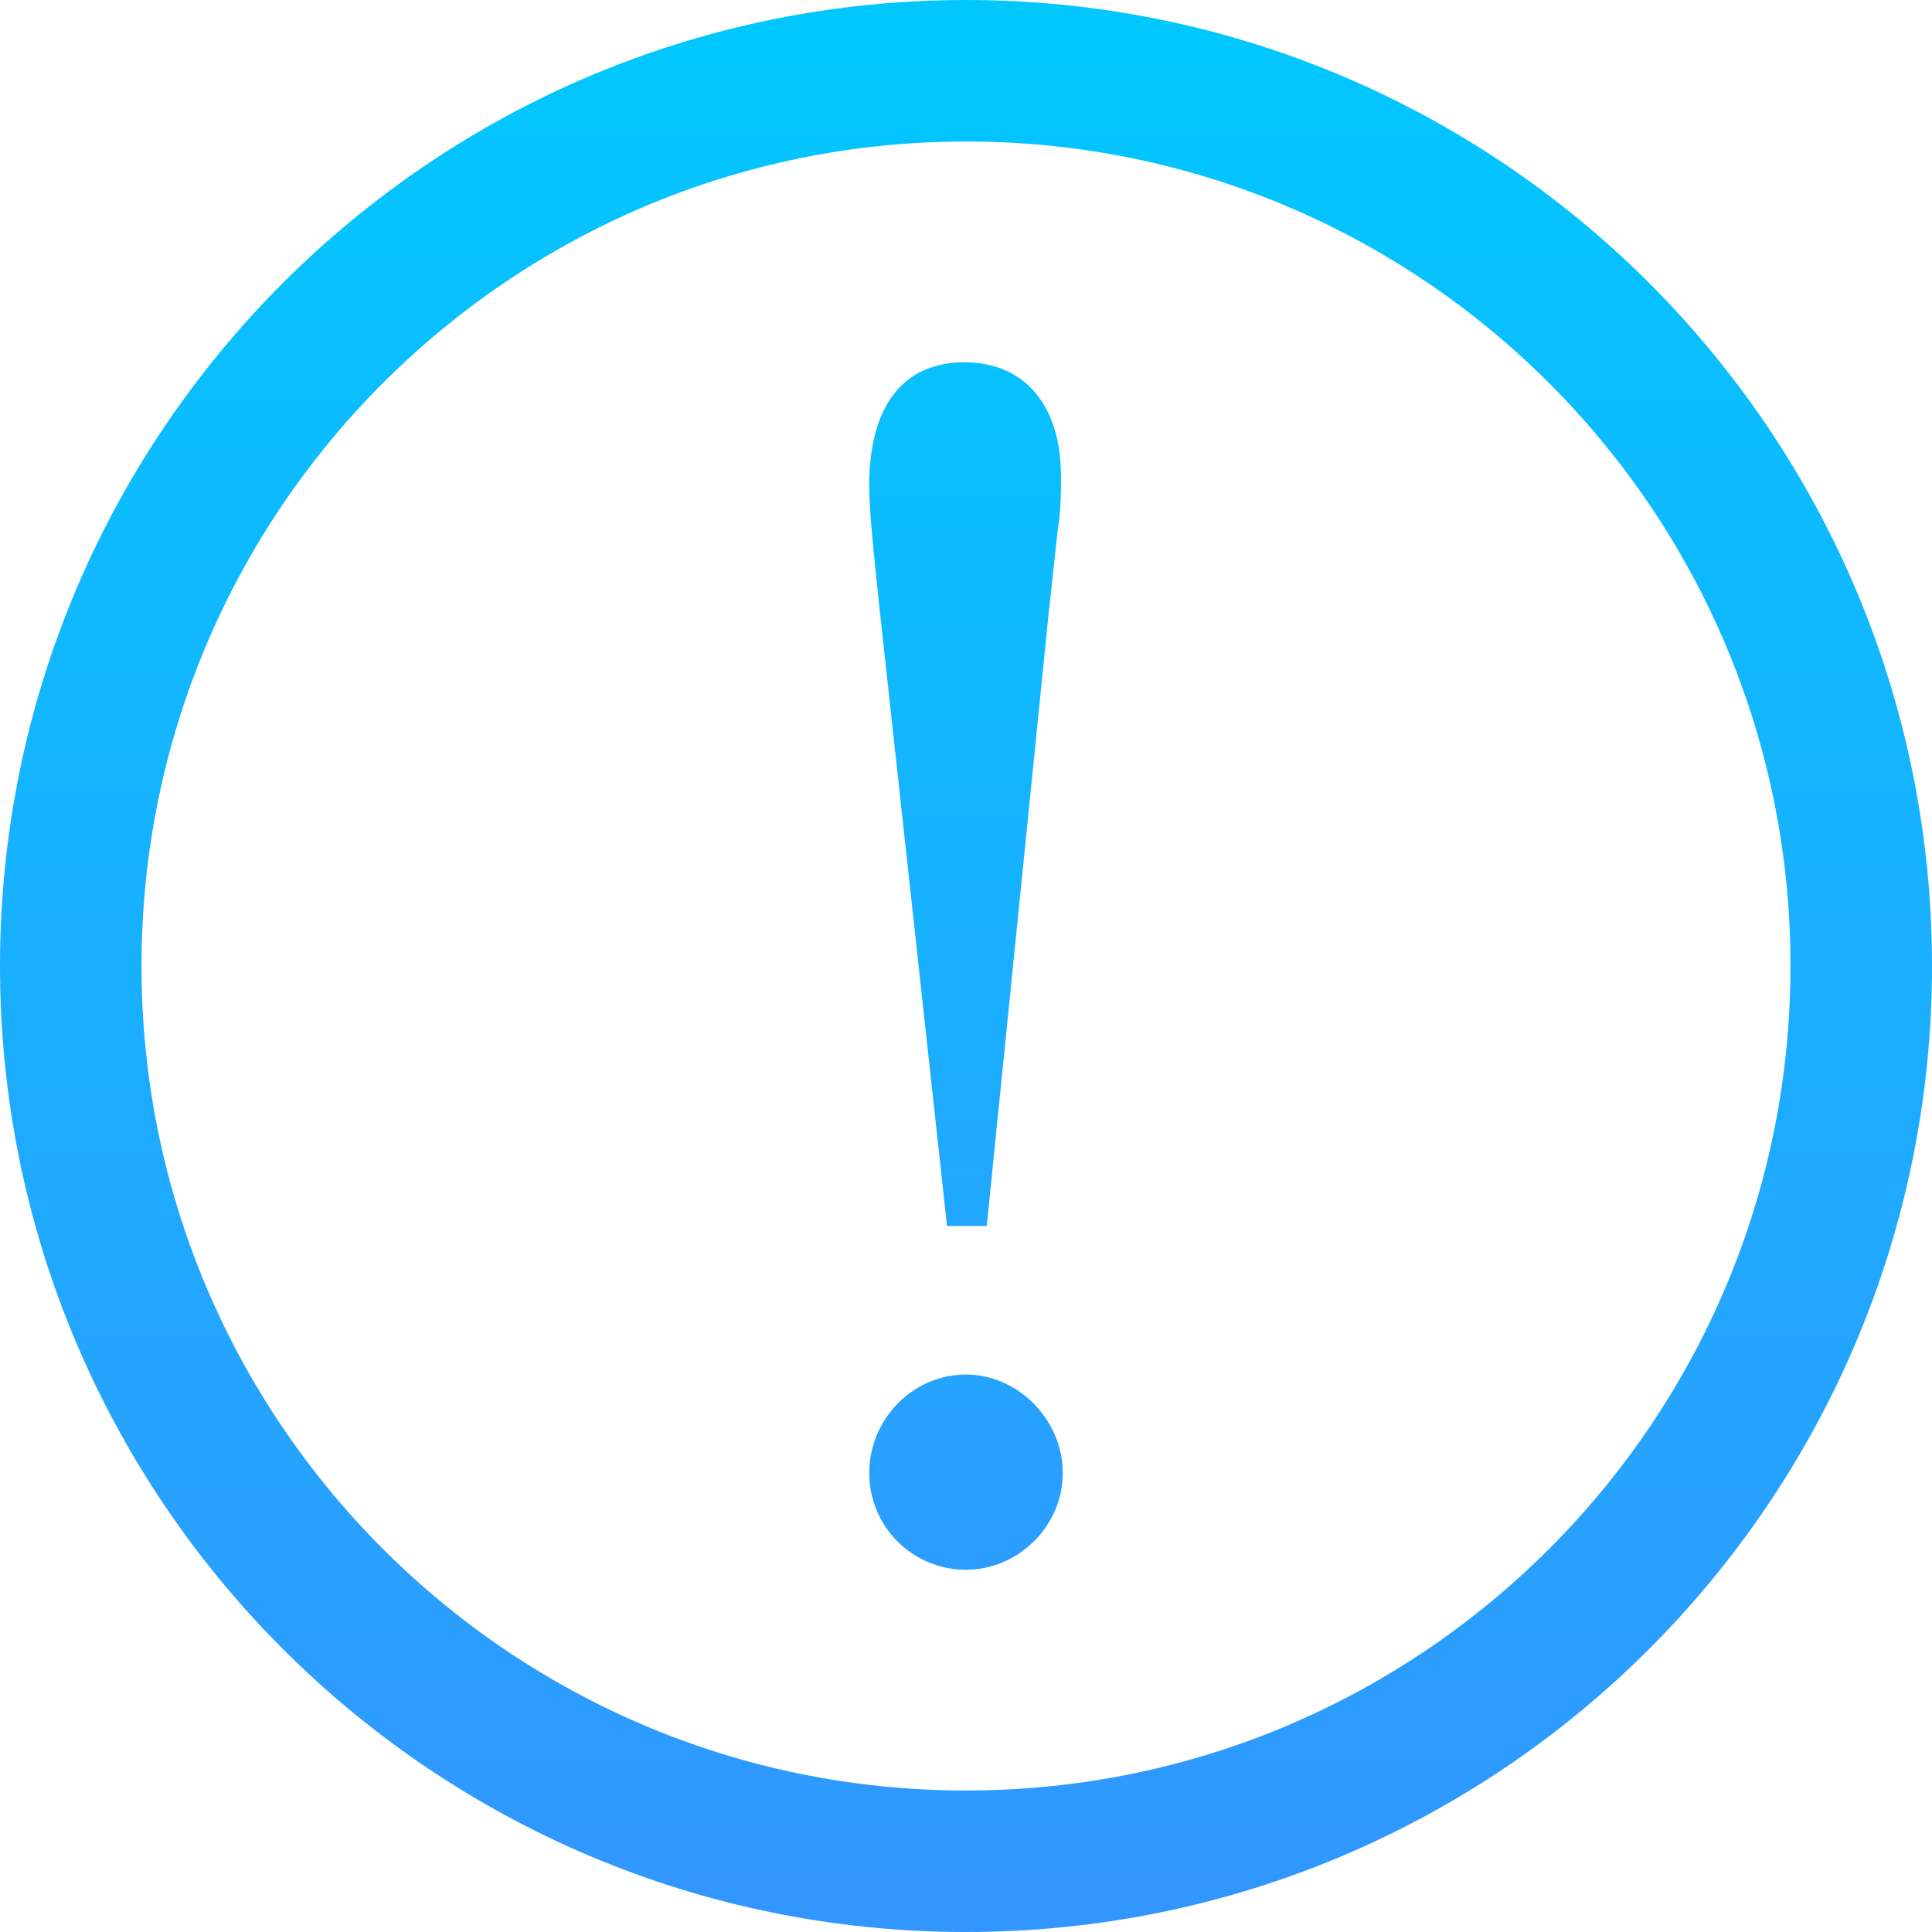
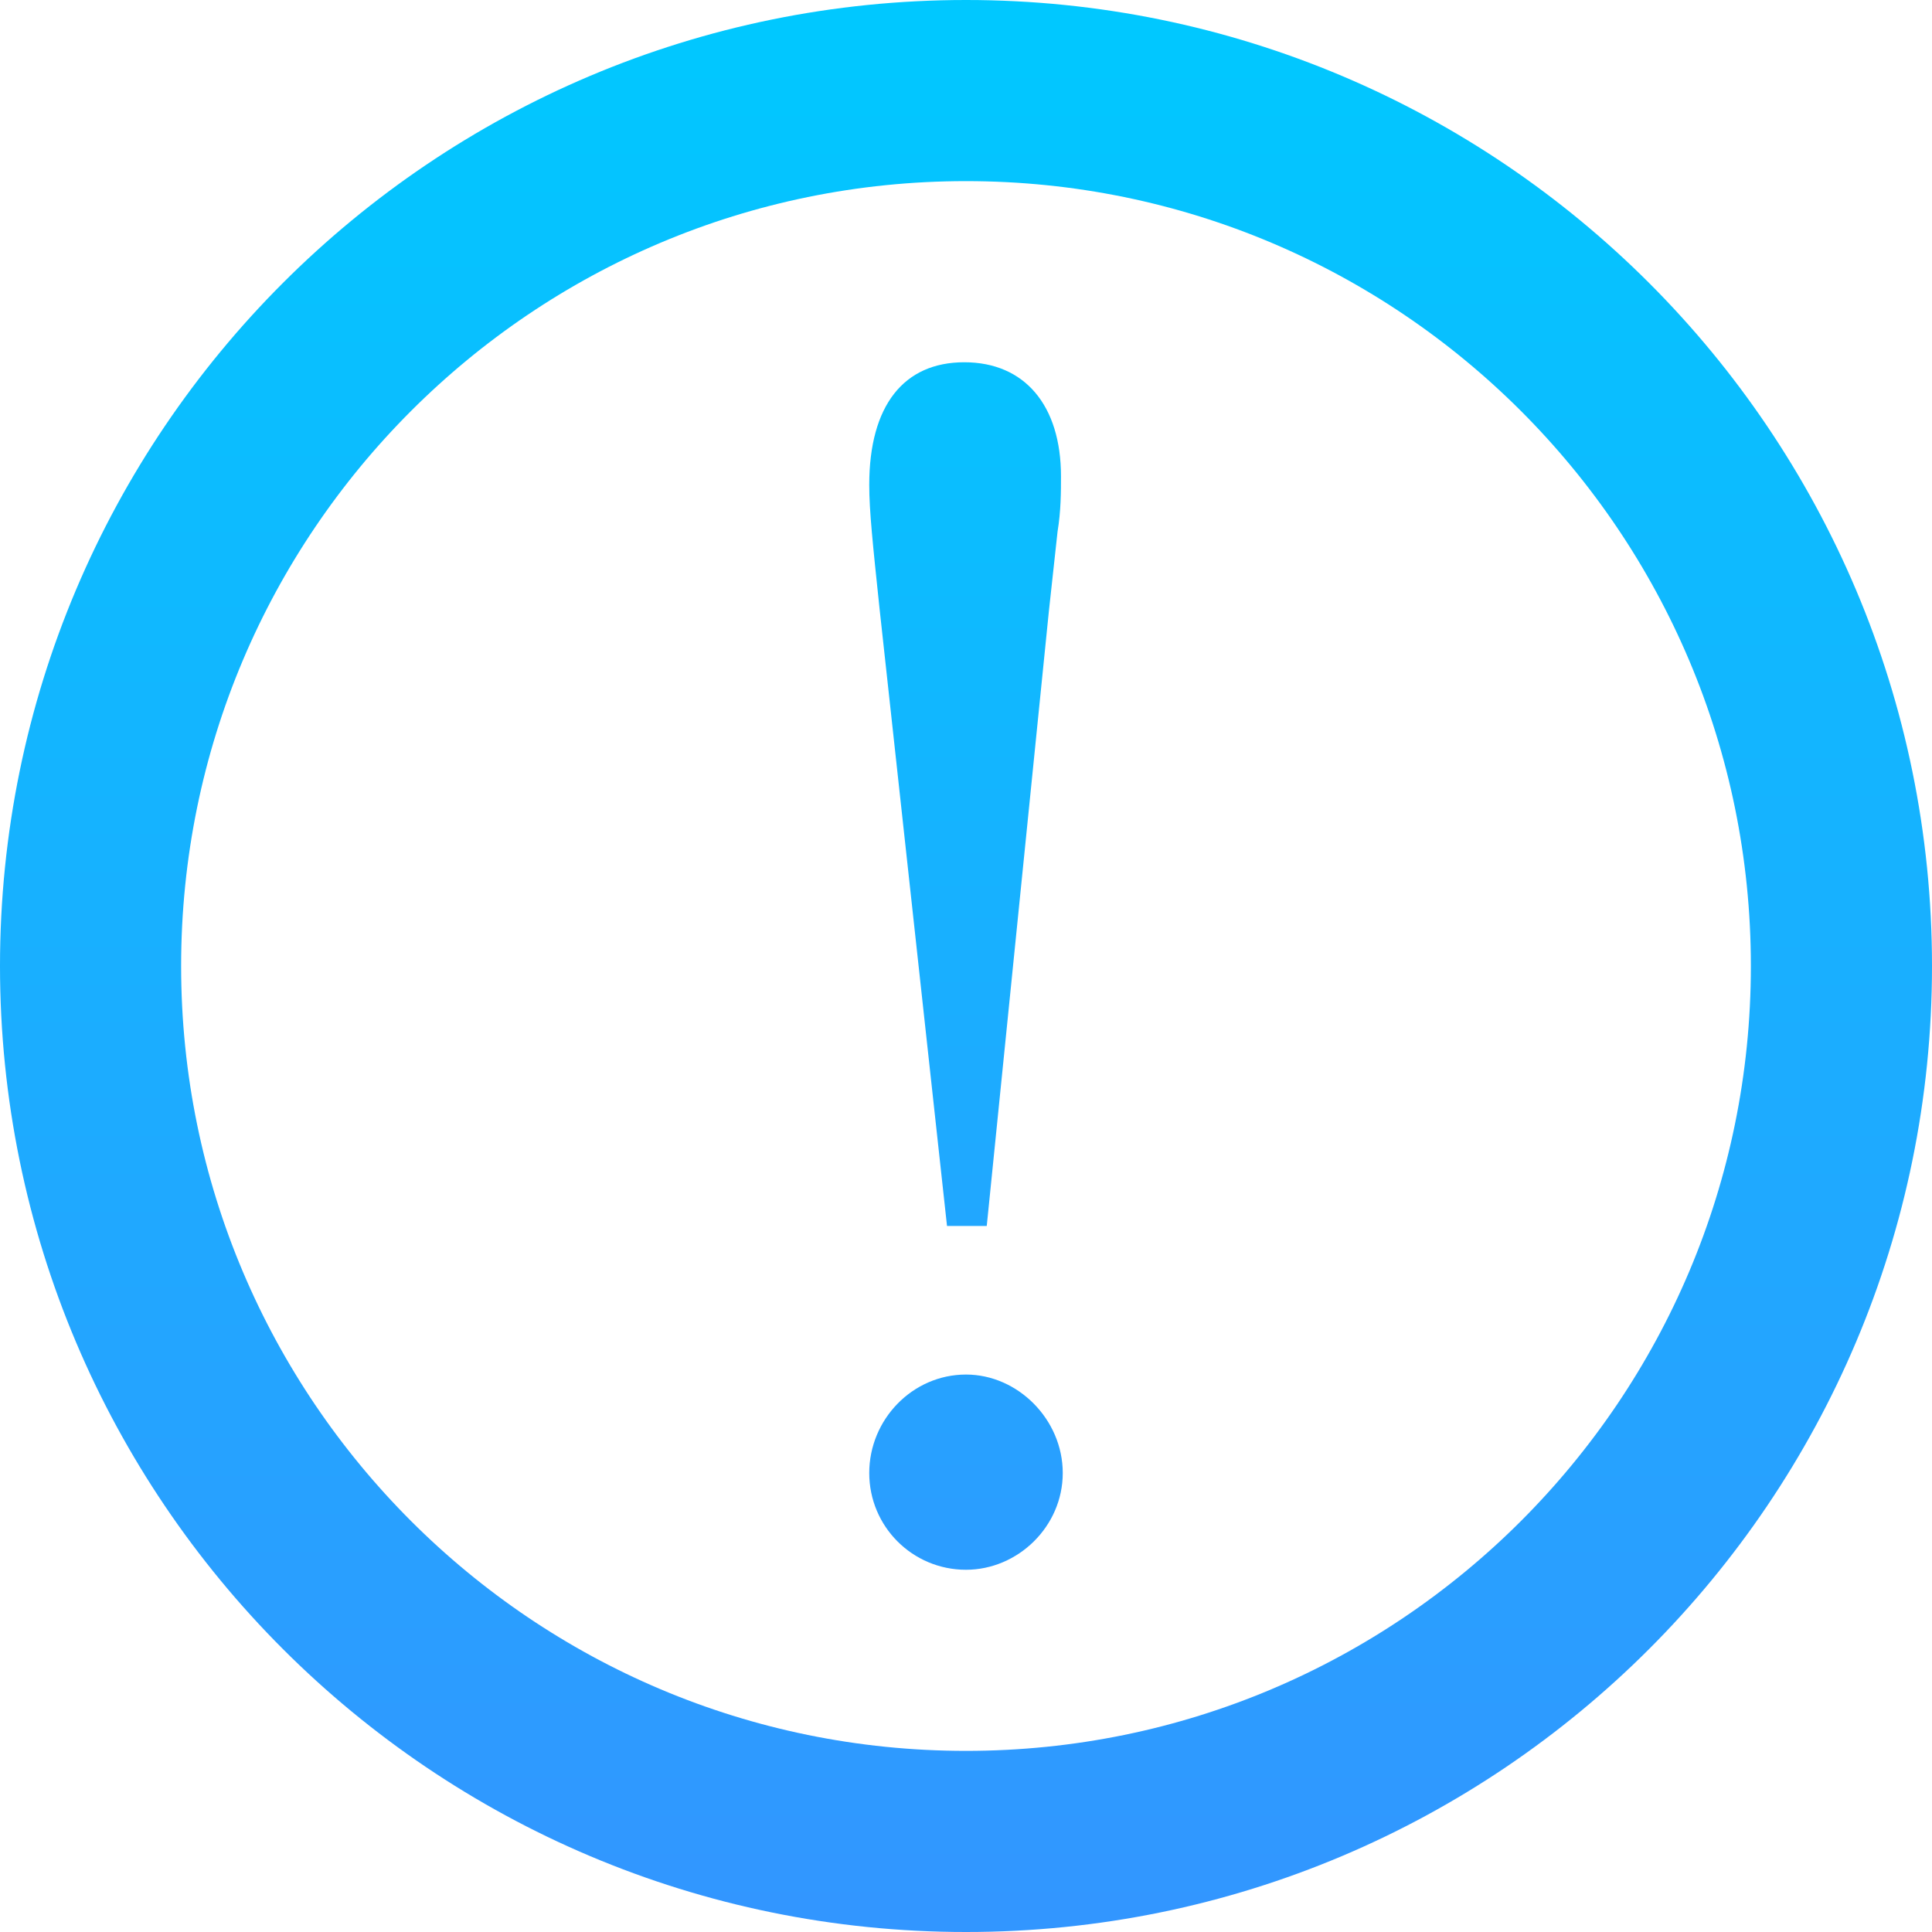
- <svg xmlns="http://www.w3.org/2000/svg" xmlns:xlink="http://www.w3.org/1999/xlink" width="512" height="512" viewBox="0 0 512 512" id="svg2" version="1.1">
-   <defs id="defs4">
-     <linearGradient id="linearGradient4204">
-       <stop style="stop-color:#3296ff;stop-opacity:1" offset="0" id="stop4206" />
-       <stop style="stop-color:#00c8ff;stop-opacity:1" offset="1" id="stop4208" />
+ <svg xmlns="http://www.w3.org/2000/svg" height="512" width="512" version="1.1" viewBox="0 0 512 512">
+   <defs>
+     <linearGradient id="linearGradient4192" y2="540.36" gradientUnits="userSpaceOnUse" x2="256" gradientTransform="matrix(.97787 0 0 .97787 5.6649 17.622)" y1="1052.4" x1="256">
+       <stop style="stop-color:#3296ff" offset="0" />
+       <stop style="stop-color:#00c8ff" offset="1" />
    </linearGradient>
-     <linearGradient id="linearGradient4184">
-       <stop style="stop-color:#3296ff;stop-opacity:1" offset="0" id="stop4186" />
-       <stop style="stop-color:#00c8ff;stop-opacity:1" offset="1" id="stop4188" />
+     <linearGradient id="linearGradient4210" y2="540.36" gradientUnits="userSpaceOnUse" x2="256" gradientTransform="matrix(.83333 0 0 .83333 42.667 132.73)" y1="1052.4" x1="256">
+       <stop style="stop-color:#3296ff" offset="0" />
+       <stop style="stop-color:#00c8ff" offset="1" />
    </linearGradient>
-     <linearGradient xlink:href="#linearGradient4184" id="linearGradient4192" gradientUnits="userSpaceOnUse" x1="256" y1="1052.362" x2="256" y2="540.362" />
-     <linearGradient xlink:href="#linearGradient4204" id="linearGradient4210" x1="256" y1="1052.362" x2="256" y2="540.362" gradientUnits="userSpaceOnUse" gradientTransform="matrix(0.8333334,0,0,0.8333334,42.66666,132.727)" />
  </defs>
-   <g id="layer1" transform="translate(0,-540.3622)">
-     <circle style="fill:#000000;fill-opacity:0;stroke:url(#linearGradient4192);stroke-width:37.5;stroke-miterlimit:4;stroke-dasharray:none;stroke-opacity:1" id="path4136" cx="256" cy="796.362" r="237.25" />
-     <text xml:space="preserve" style="font-style:normal;font-variant:normal;font-weight:normal;font-stretch:normal;font-size:457.797px;line-height:125%;font-family:'Standard Symbols L';-inkscape-font-specification:'Standard Symbols L';letter-spacing:0px;word-spacing:0px;fill:url(#linearGradient4210);fill-opacity:1;stroke:none;stroke-width:1px;stroke-linecap:butt;stroke-linejoin:miter;stroke-opacity:1" x="171.765" y="950.411" id="text4148">
-       <tspan style="fill:url(#linearGradient4210);fill-opacity:1;stroke:none" id="tspan4150" x="171.765" y="950.411">!</tspan>
+   <g transform="translate(0 -540.36)">
+     <circle r="232" style="fill-opacity:0;stroke:url(#linearGradient4192);stroke-width:48" cx="256" cy="796.36" />
+     <text style="font-size:457.8px;letter-spacing:0px;line-height:125%;word-spacing:0px;font-family:'Standard Symbols L';fill:url(#linearGradient4210)" xml:space="preserve" y="950.411" x="171.765">
+       <tspan x="171.765" style="fill:url(#linearGradient4210)" y="950.411">!</tspan>
    </text>
  </g>
</svg>
